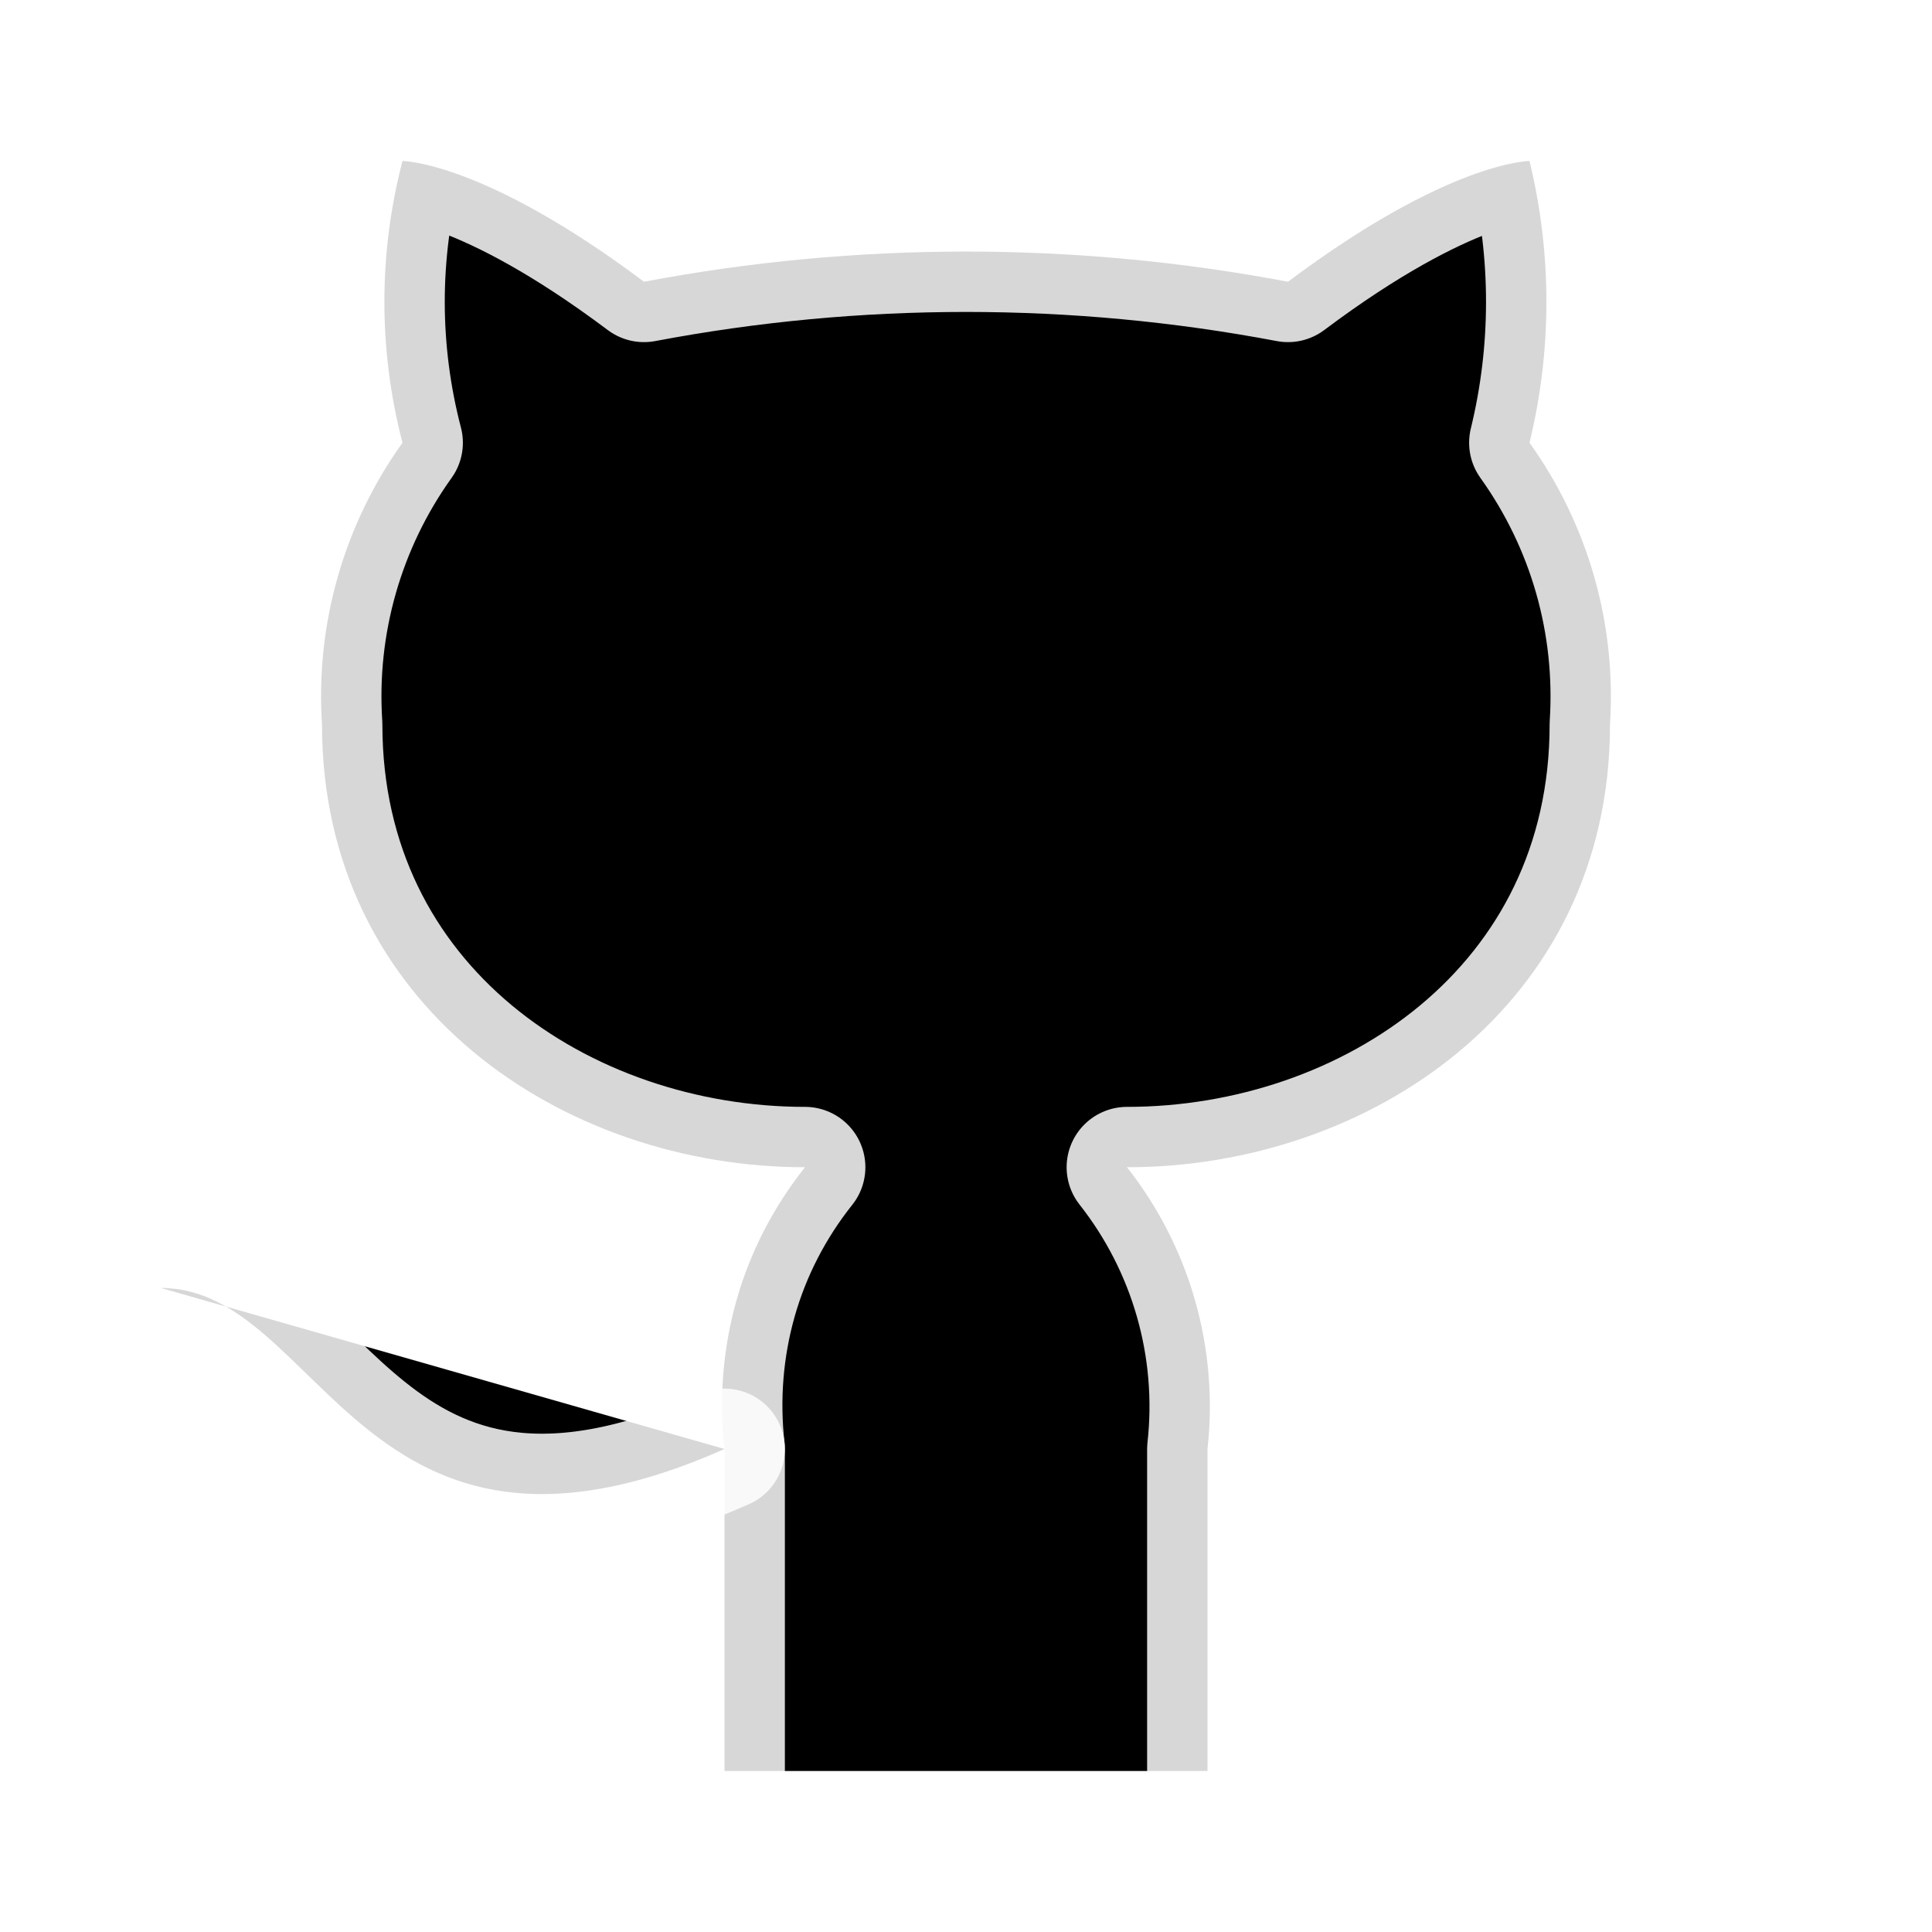
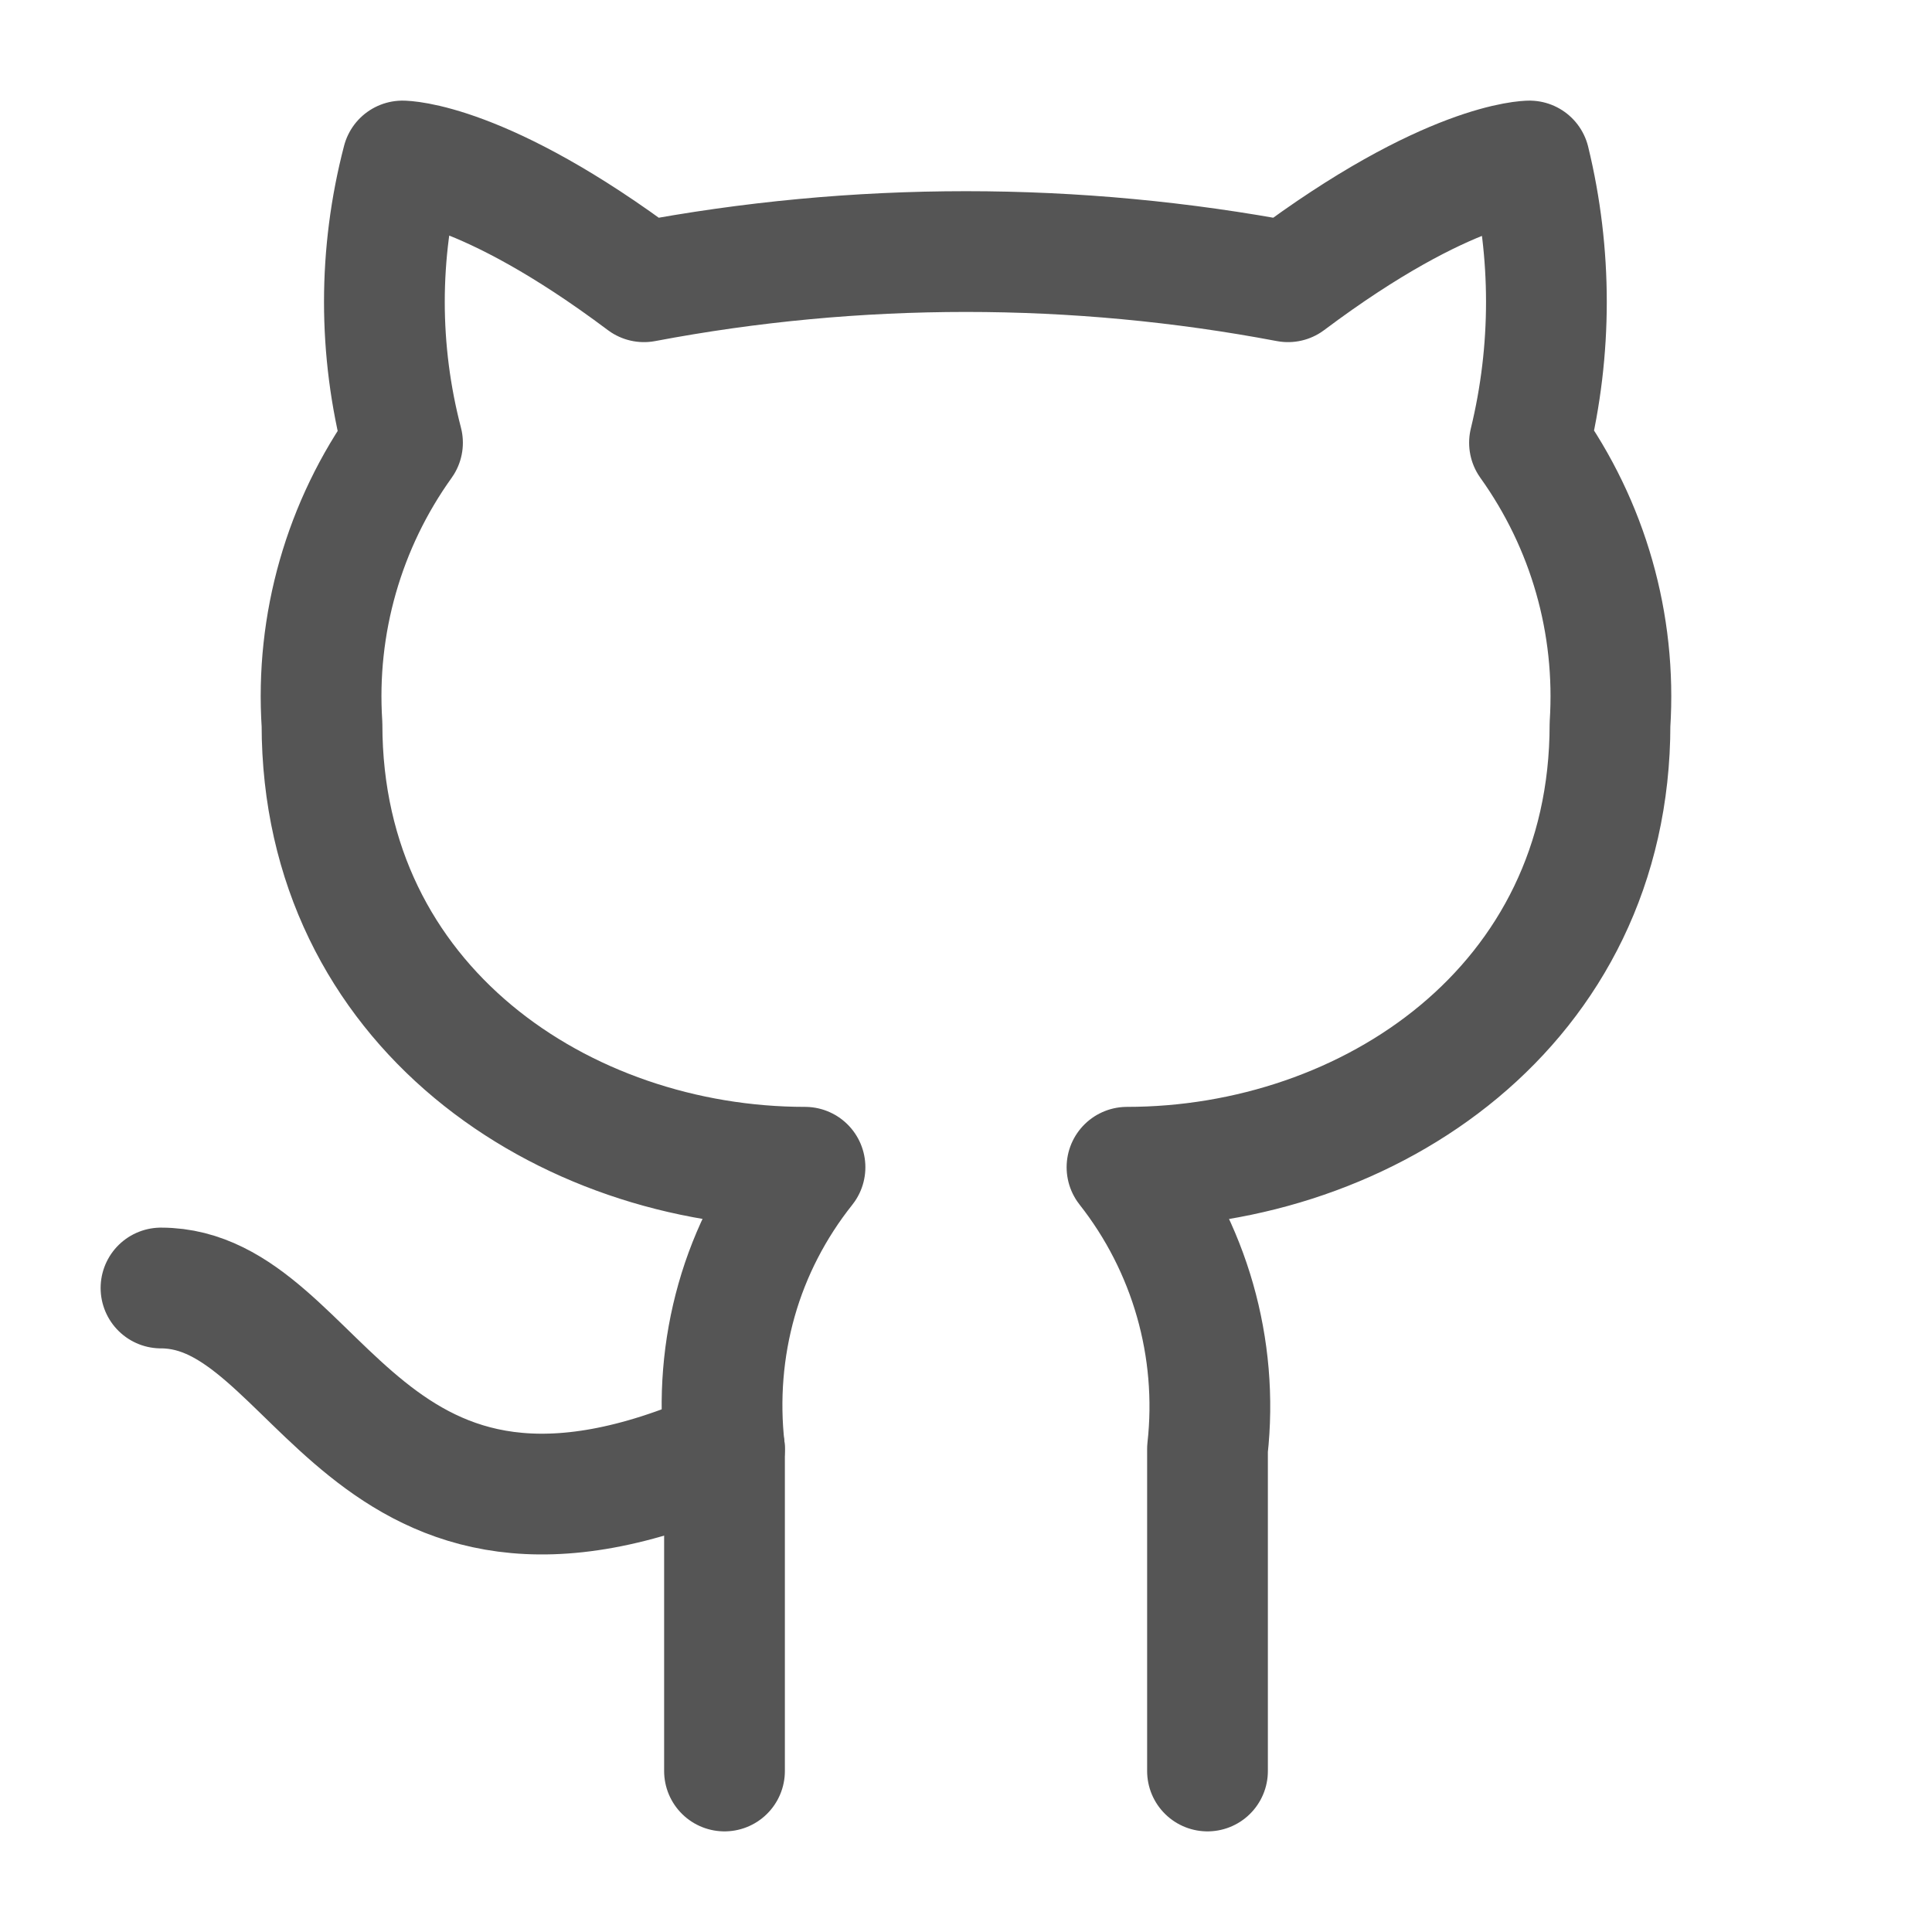
- <svg xmlns="http://www.w3.org/2000/svg" width="24" height="24" viewBox="0 0 24 24" fill="" stroke="rgba(255, 255, 255, 0.842)" stroke-width="1.5" stroke-linecap="round" stroke-linejoin="round" class="lucide lucide-github">
+ <svg xmlns="http://www.w3.org/2000/svg" width="24" height="24" viewBox="0 0 24 24" fill="none" stroke="#555555" stroke-width="1.5" stroke-linecap="round" stroke-linejoin="round" class="lucide lucide-github">
  <path d="M15 22v-4a4.8 4.8 0 0 0-1-3.5c3 0 6-2 6-5.5.08-1.25-.27-2.48-1-3.5.28-1.15.28-2.35 0-3.5 0 0-1 0-3 1.5-2.64-.5-5.36-.5-8 0C6 2 5 2 5 2c-.3 1.15-.3 2.35 0 3.5A5.403 5.403 0 0 0 4 9c0 3.5 3 5.5 6 5.5-.39.49-.68 1.05-.85 1.65-.17.6-.22 1.23-.15 1.85v4" />
  <path d="M9 18c-4.51 2-5-2-7-2" />
</svg>
